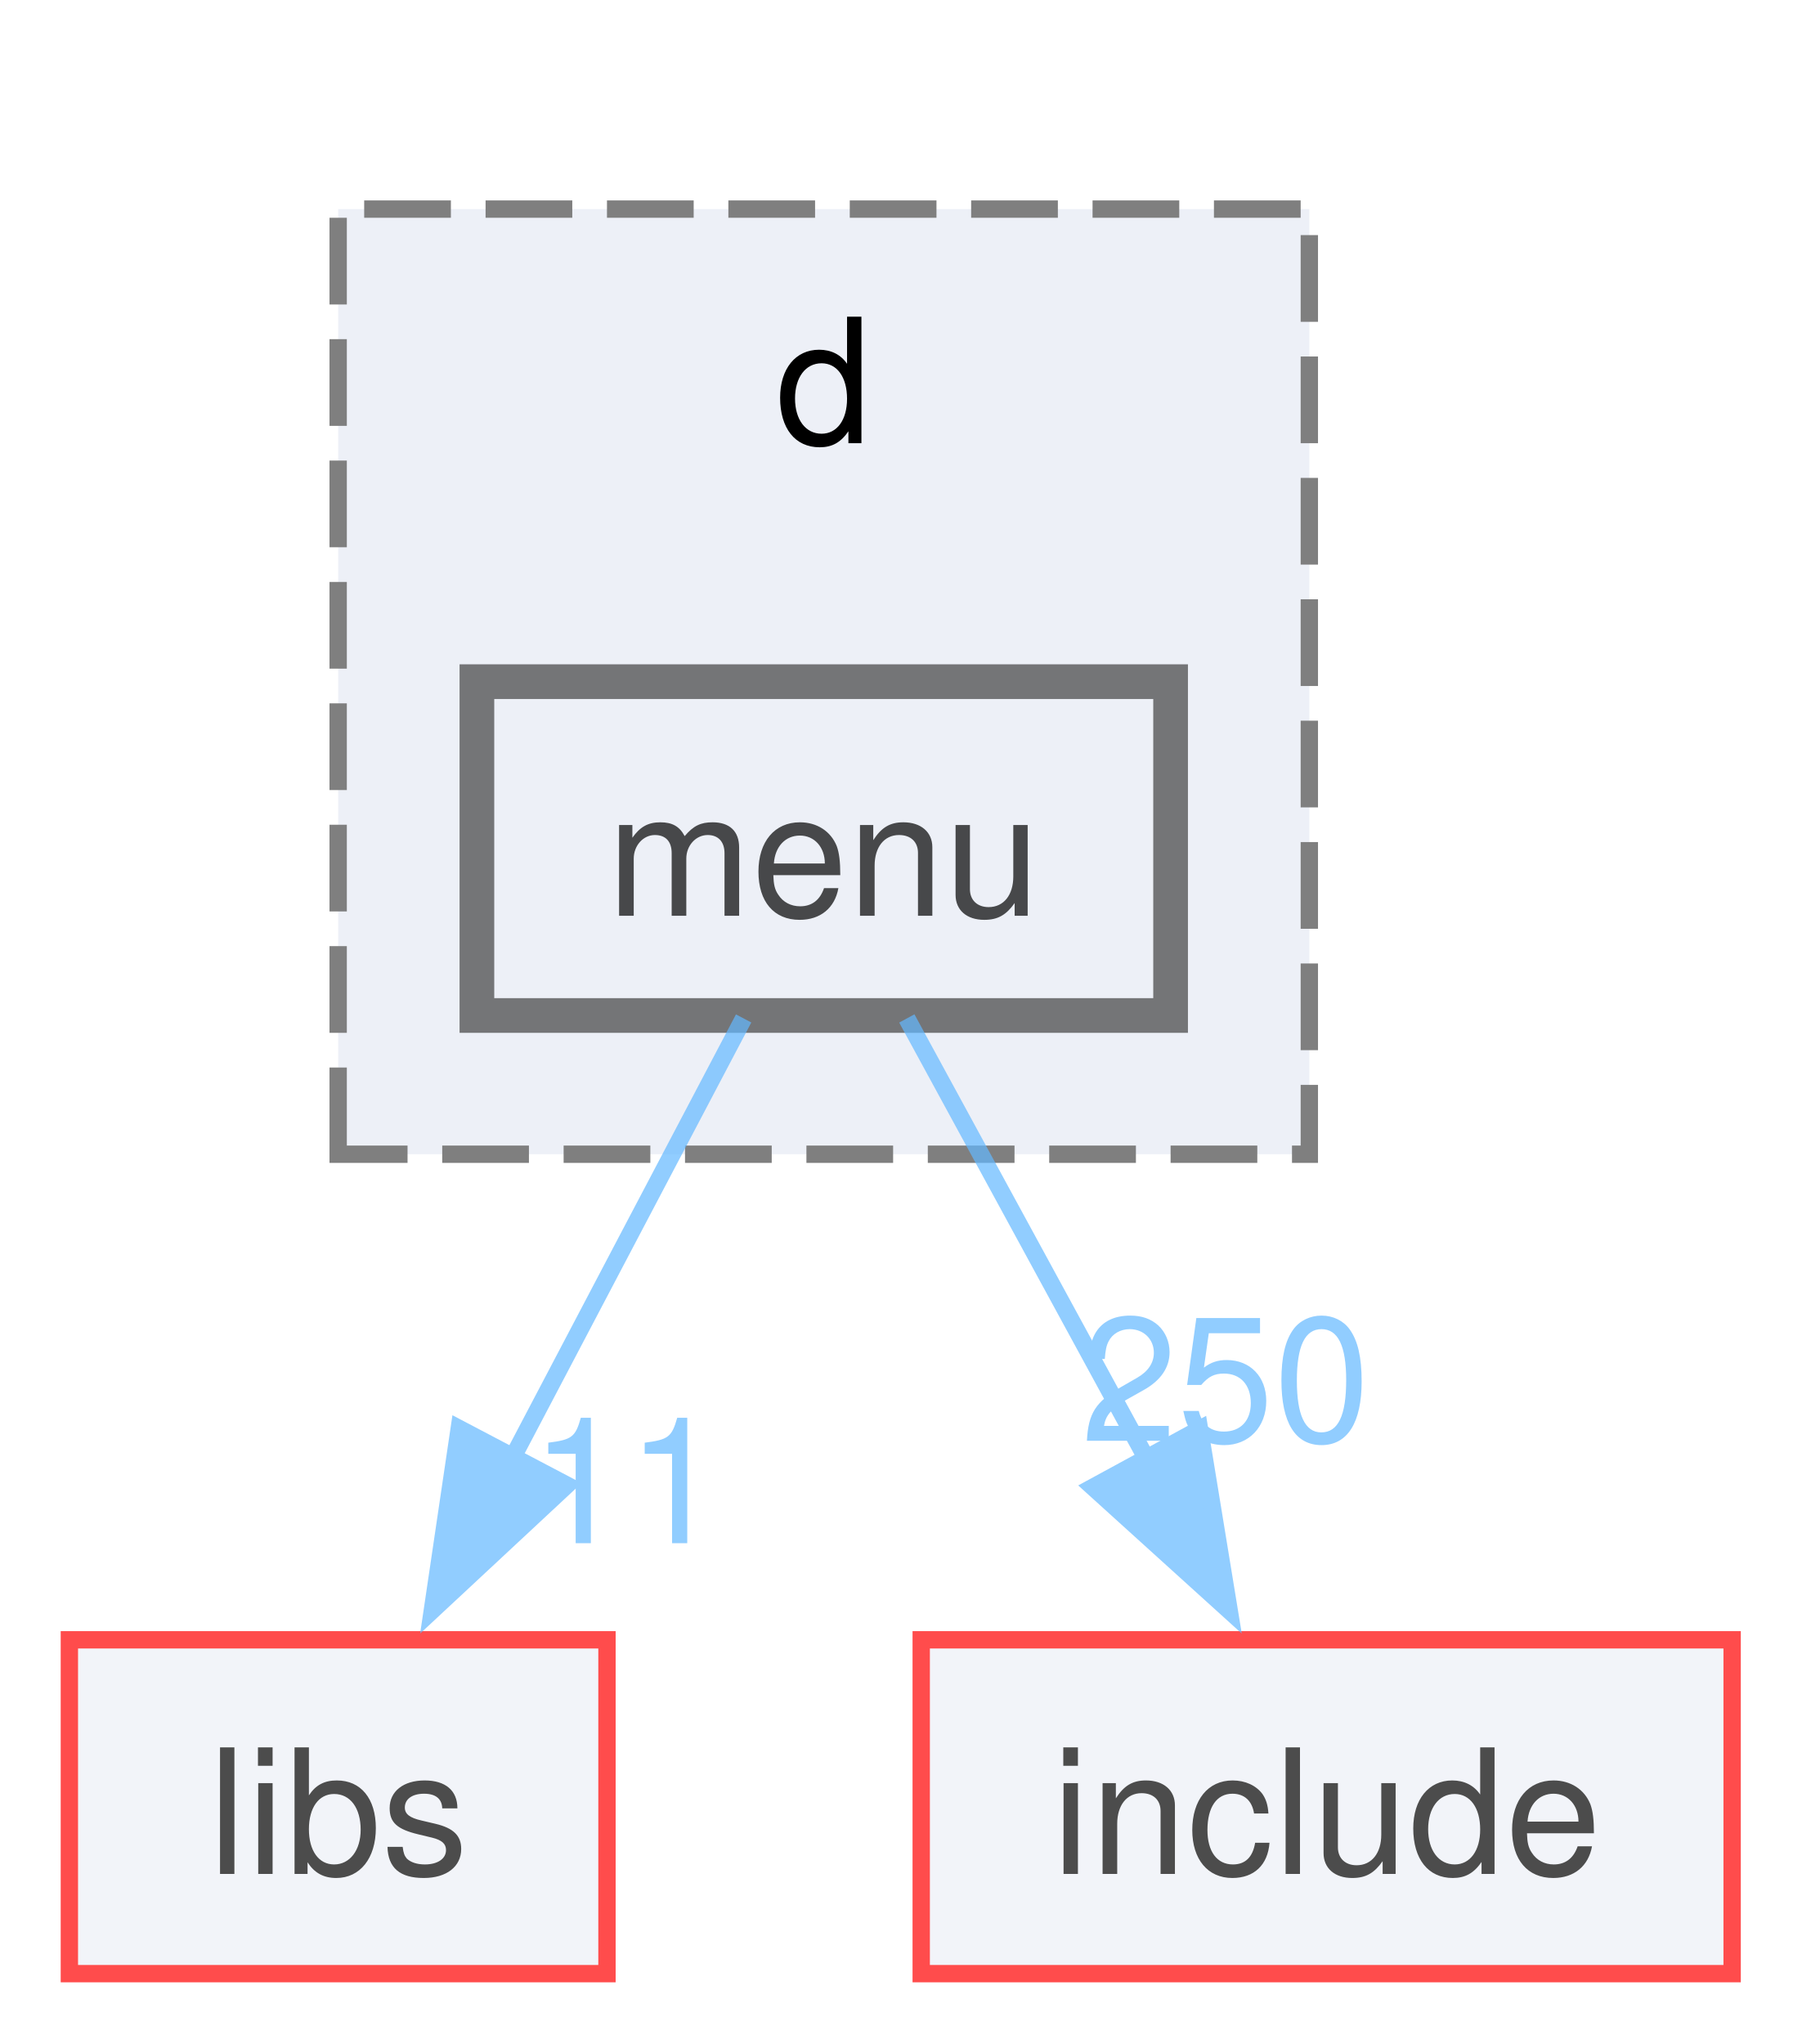
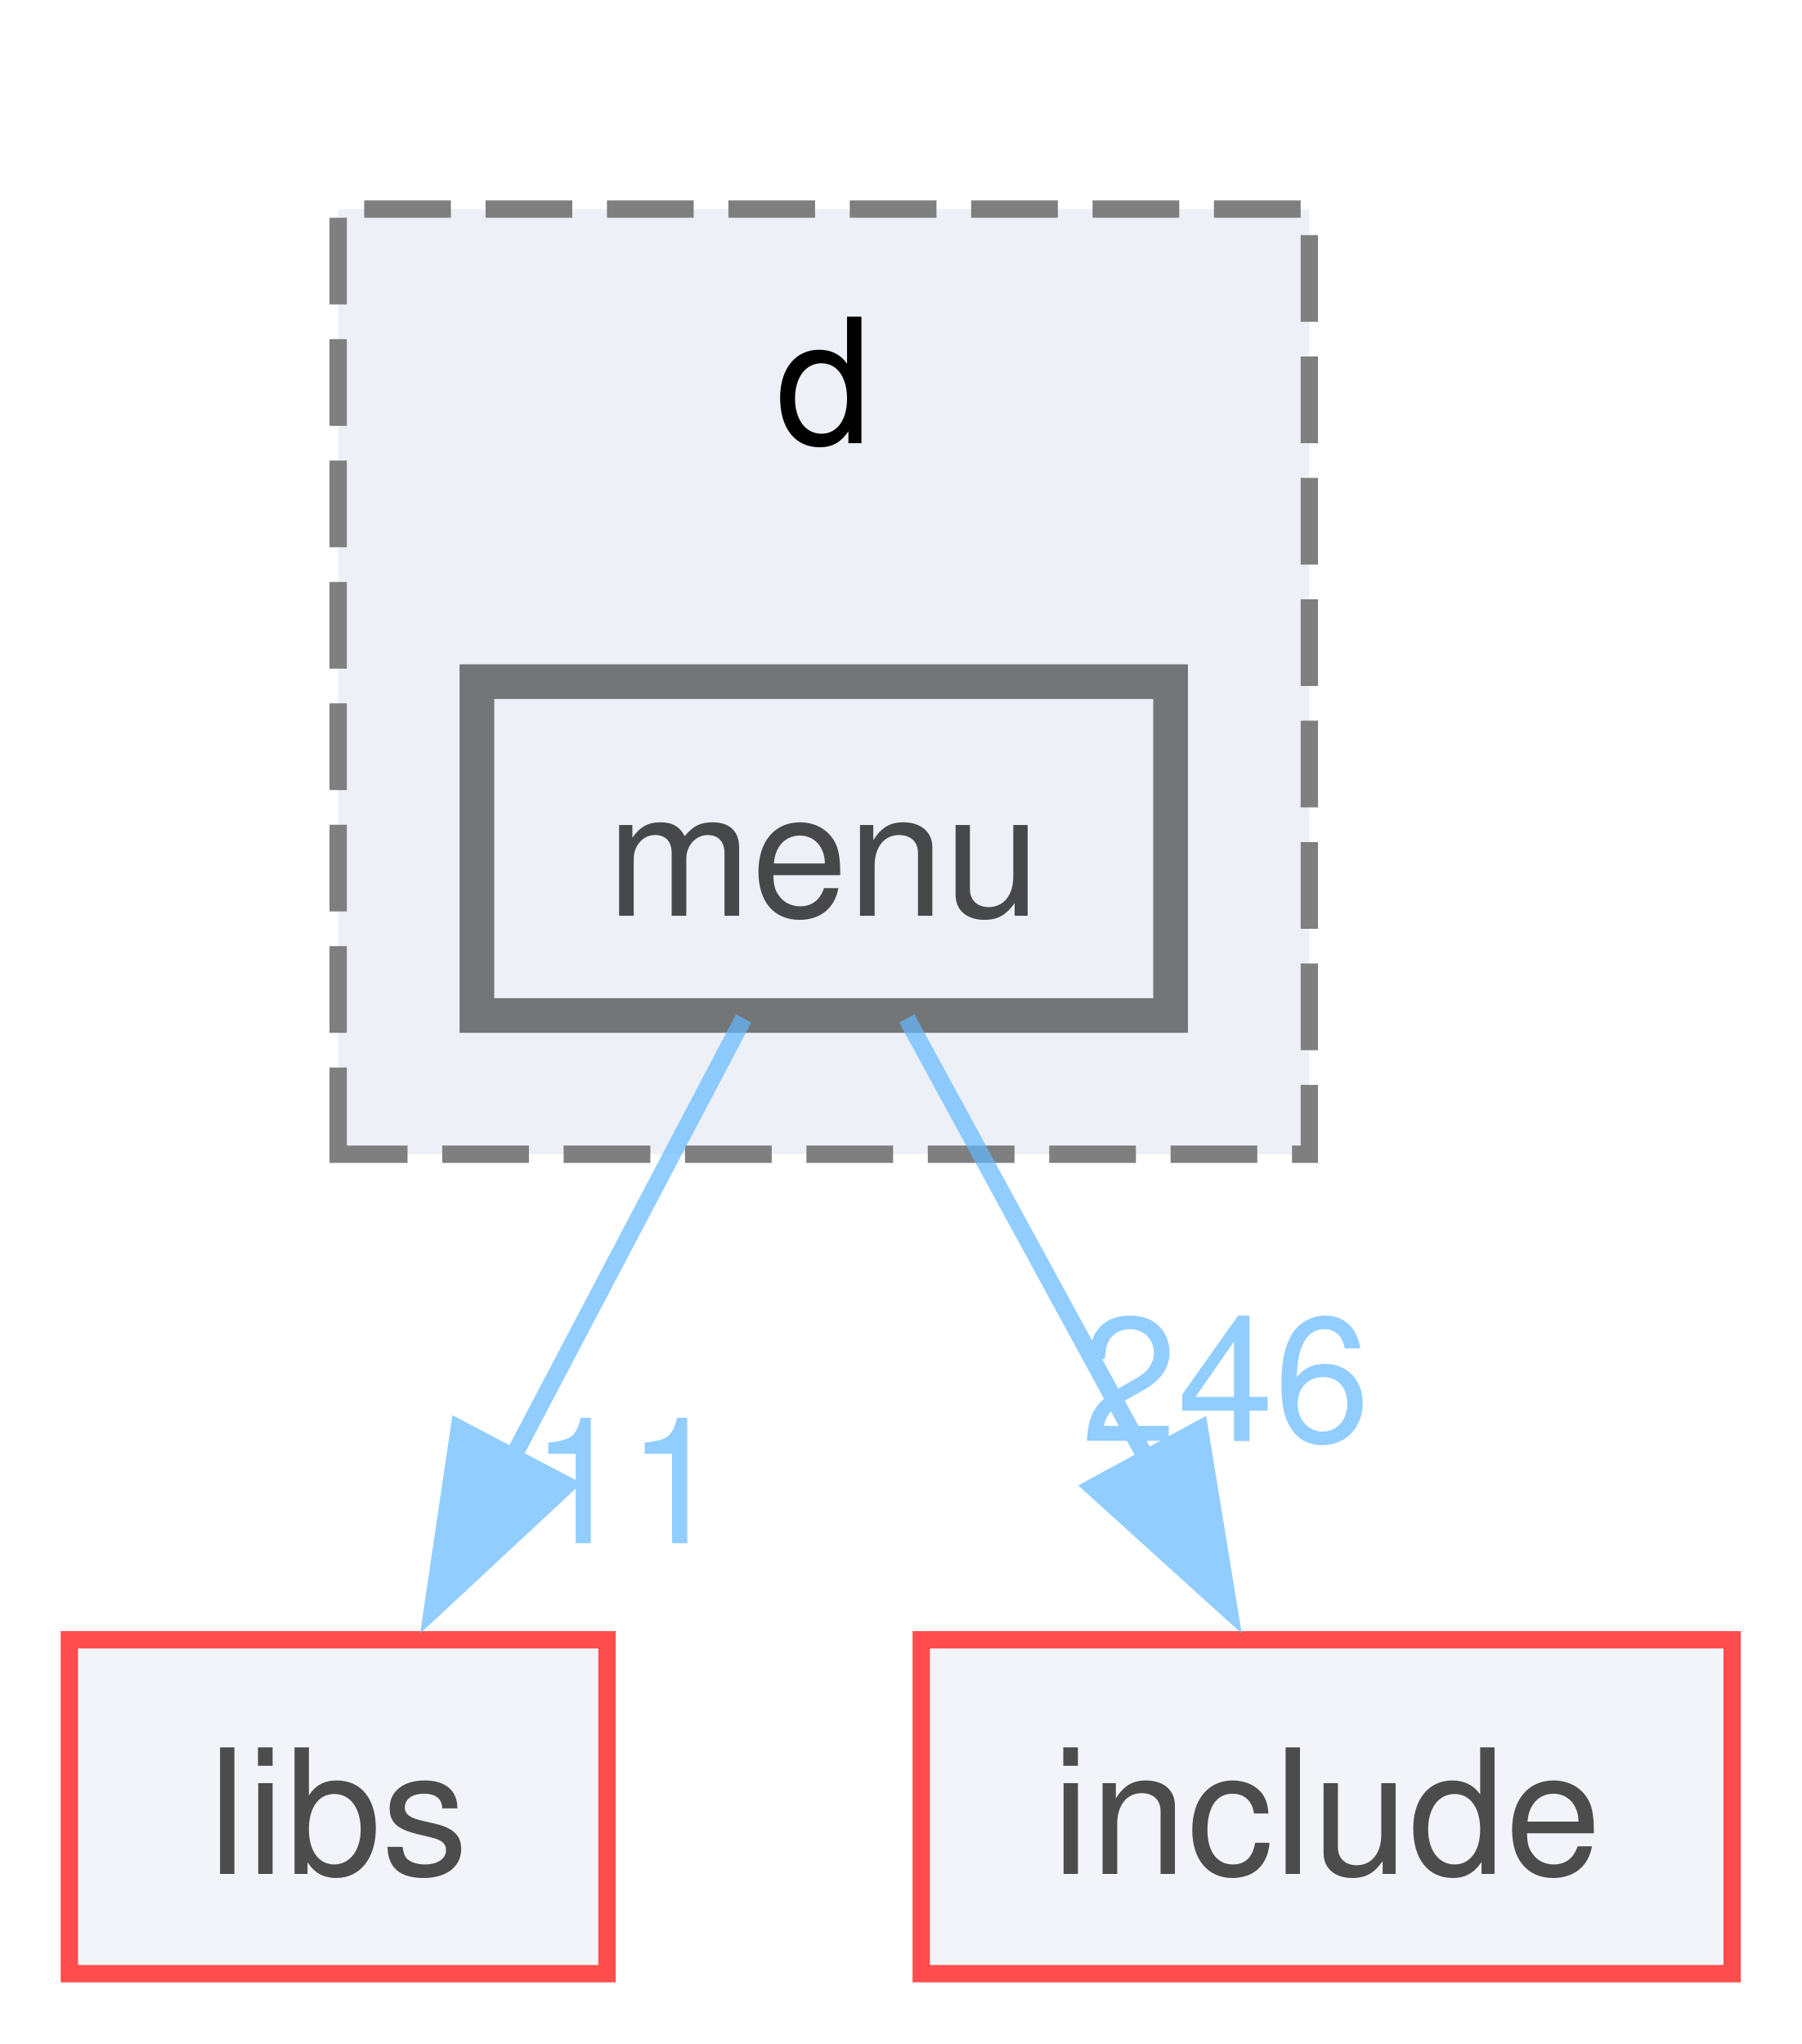
<svg xmlns="http://www.w3.org/2000/svg" xmlns:xlink="http://www.w3.org/1999/xlink" width="104pt" height="118pt" viewBox="0.00 0.00 103.88 117.75">
  <svg id="main" version="1.1" xml:space="preserve">
    <style type="text/css">
.node, .edge {opacity: 0.7;}
.node.selected, .edge.selected {opacity: 1;}
.edge:hover path { stroke: red; }
.edge:hover polygon { stroke: red; fill: red; }
</style>
    <svg id="graph" class="graph">
      <g id="graph0" class="graph" transform="scale(1 1) rotate(0) translate(4 113.75)">
        <g id="clust1" class="cluster">
          <g id="a_clust1">
            <a xlink:href="dir_a921e71f3ef0b46ce159b4549017b167.html" target="_top" xlink:title="d">
              <polygon fill="#edf0f7" stroke="#7f7f7f" stroke-dasharray="5,2" points="15.5,-47.25 15.5,-101.75 71.5,-101.75 71.5,-47.25 15.5,-47.25" />
              <text text-anchor="middle" x="43.5" y="-88.25" font-family="Helvetica,sans-Serif" font-size="10.00">d</text>
            </a>
          </g>
        </g>
        <g id="node1" class="node">
          <g id="a_node1">
            <a xlink:href="dir_d58e79247ac32aab1b79418dd2f3f46c.html" target="_top" xlink:title="menu">
              <polygon fill="#edf0f7" stroke="#404040" stroke-width="2" points="63.5,-74.5 23.5,-74.5 23.5,-55.25 63.5,-55.25 63.5,-74.5" />
              <text text-anchor="middle" x="43.5" y="-61" font-family="Helvetica,sans-Serif" font-size="10.00">menu</text>
            </a>
          </g>
        </g>
        <g id="node2" class="node">
          <g id="a_node2">
            <a xlink:href="dir_6719ab1f1f7655efc2fa43f7eb574fd1.html" target="_top" xlink:title="libs">
              <polygon fill="#edf0f7" stroke="red" points="31,-19.25 0,-19.25 0,0 31,0 31,-19.25" />
              <text text-anchor="middle" x="15.5" y="-5.75" font-family="Helvetica,sans-Serif" font-size="10.00">libs</text>
            </a>
          </g>
        </g>
        <g id="edge1" class="edge">
          <g id="a_edge1">
            <a xlink:href="dir_001271_001264.html" target="_top">
              <path fill="none" stroke="#63b8ff" d="M38.88,-55.08C35.25,-48.19 30.07,-38.34 25.51,-29.66" />
              <polygon fill="#63b8ff" stroke="#63b8ff" points="28.68,-28.17 20.93,-20.95 22.48,-31.43 28.68,-28.17" />
            </a>
          </g>
          <g id="a_edge1-headlabel">
            <a xlink:href="dir_001271_001264.html" target="_top" xlink:title="11">
              <text text-anchor="middle" x="32.16" y="-24.82" font-family="Helvetica,sans-Serif" font-size="10.00" fill="#63b8ff">11</text>
            </a>
          </g>
        </g>
        <g id="node3" class="node">
          <g id="a_node3">
            <a xlink:href="dir_d44c64559bbebec7f509842c48db8b23.html" target="_top" xlink:title="include">
              <polygon fill="#edf0f7" stroke="red" points="95.88,-19.25 49.12,-19.25 49.12,0 95.88,0 95.88,-19.25" />
              <text text-anchor="middle" x="72.5" y="-5.75" font-family="Helvetica,sans-Serif" font-size="10.00">include</text>
            </a>
          </g>
        </g>
        <g id="edge2" class="edge">
          <g id="a_edge2">
            <a xlink:href="dir_001271_000829.html" target="_top">
              <path fill="none" stroke="#63b8ff" d="M48.29,-55.08C52.04,-48.19 57.41,-38.34 62.13,-29.66" />
              <polygon fill="#63b8ff" stroke="#63b8ff" points="65.17,-31.39 66.88,-20.94 59.03,-28.05 65.17,-31.39" />
            </a>
          </g>
          <g id="a_edge2-headlabel">
-             <a xlink:href="dir_001271_000829.html" target="_top" xlink:title="250">
-               <text text-anchor="middle" x="66.67" y="-30.71" font-family="Helvetica,sans-Serif" font-size="10.00" fill="#63b8ff">250</text>
+             <a xlink:href="dir_001271_000829.html" target="_top" xlink:title="246">
+               <text text-anchor="middle" x="66.67" y="-30.71" font-family="Helvetica,sans-Serif" font-size="10.00" fill="#63b8ff">246</text>
            </a>
          </g>
        </g>
      </g>
    </svg>
  </svg>
  <style type="text/css">

[data-mouse-over-selected='false'] { opacity: 0.7; }
[data-mouse-over-selected='true']  { opacity: 1.0; }

</style>
</svg>
